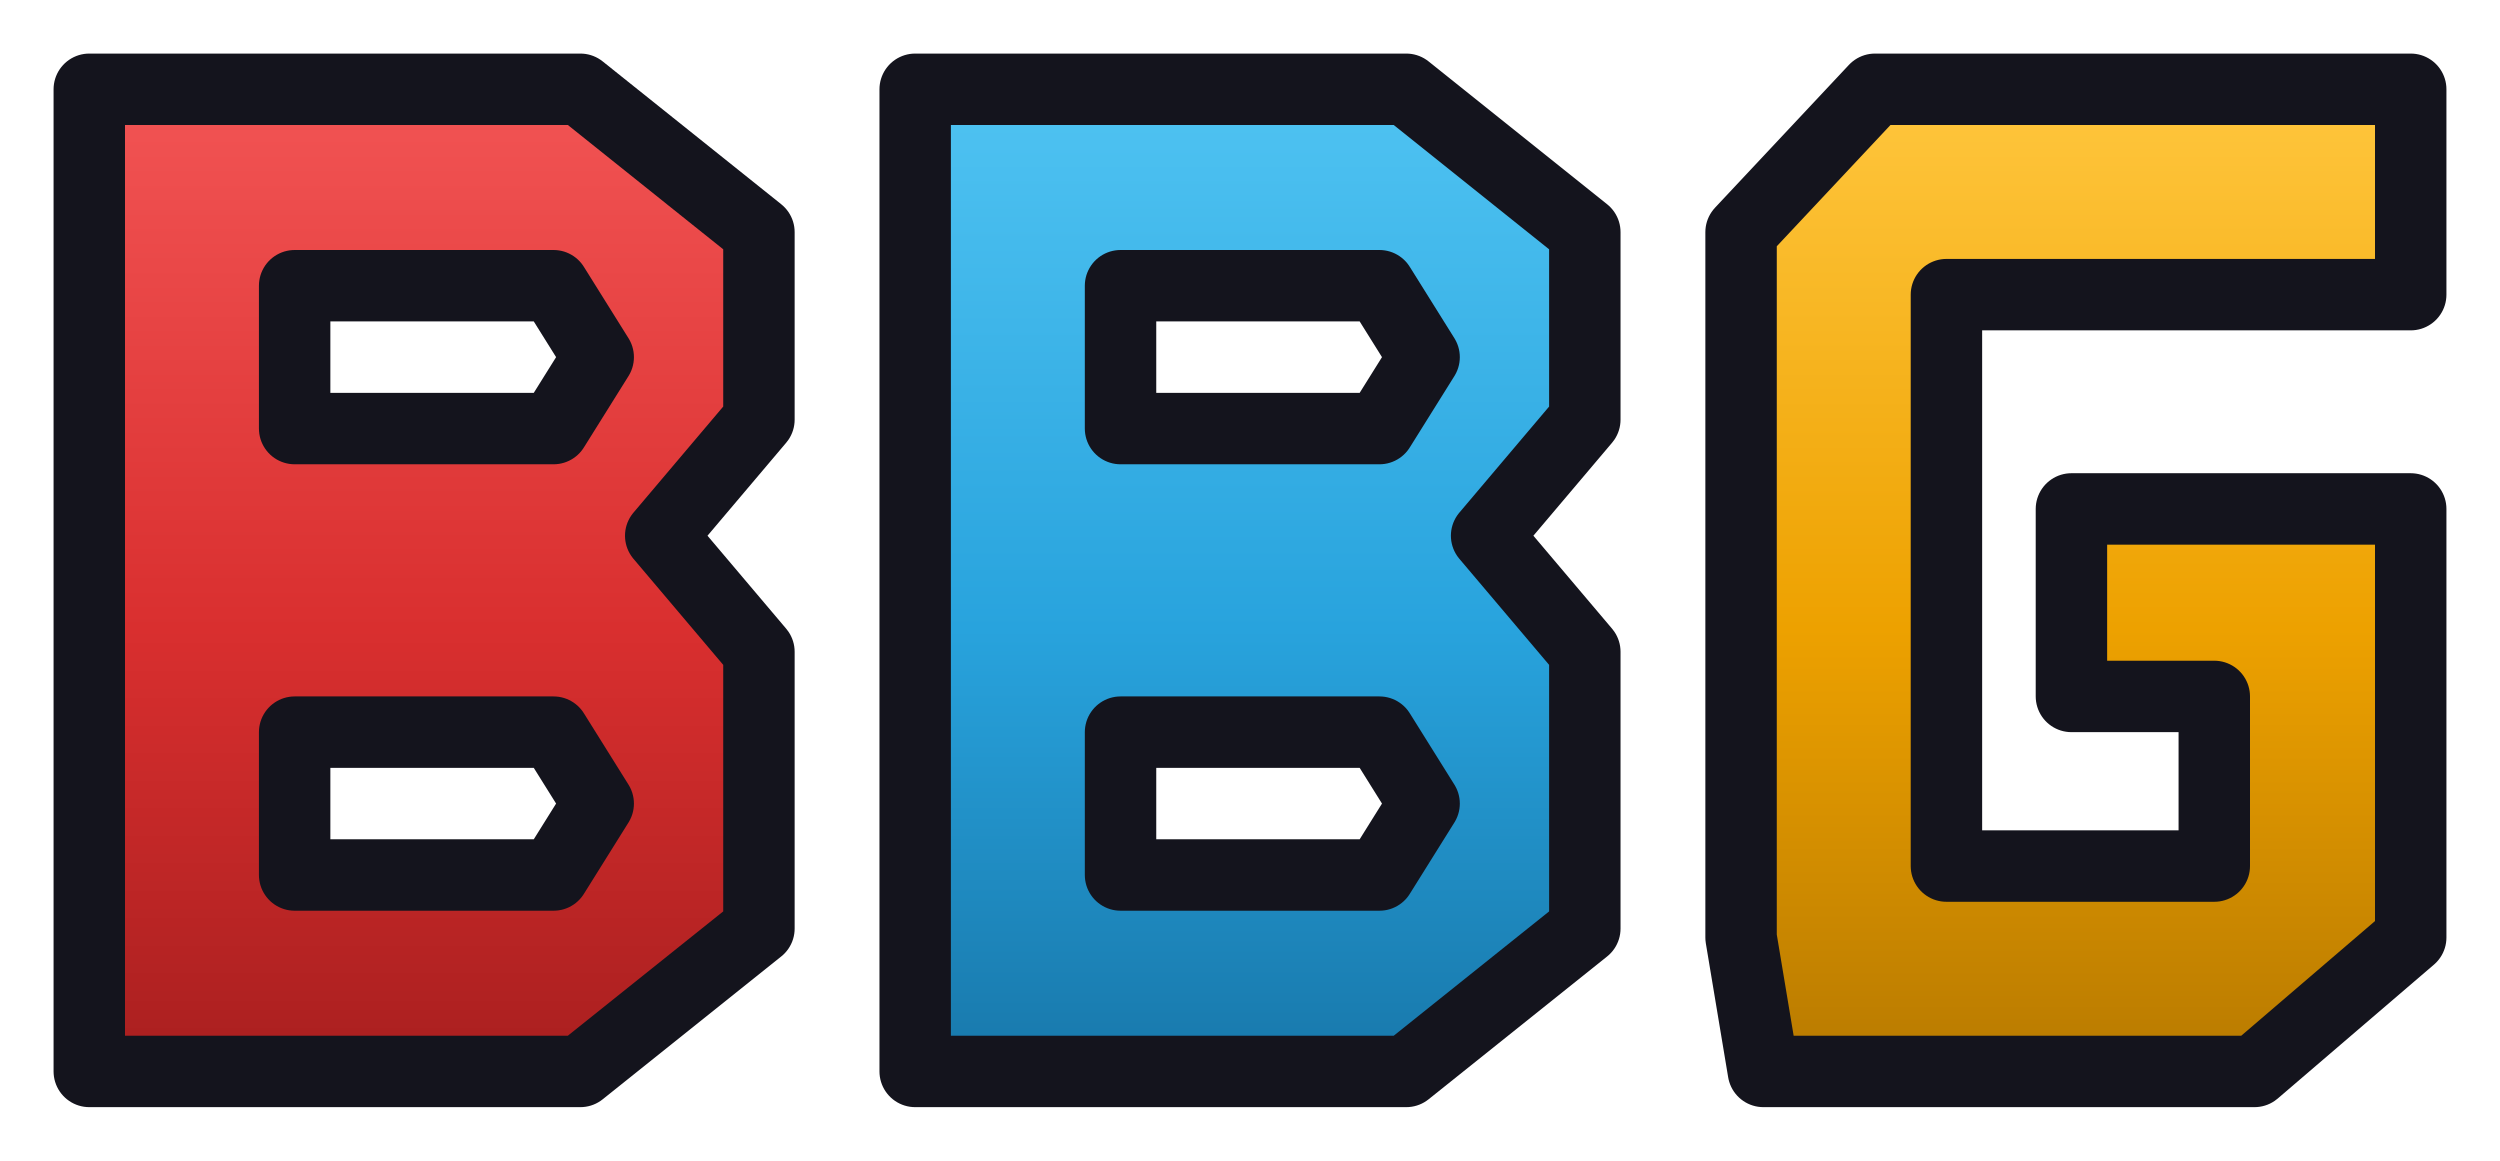
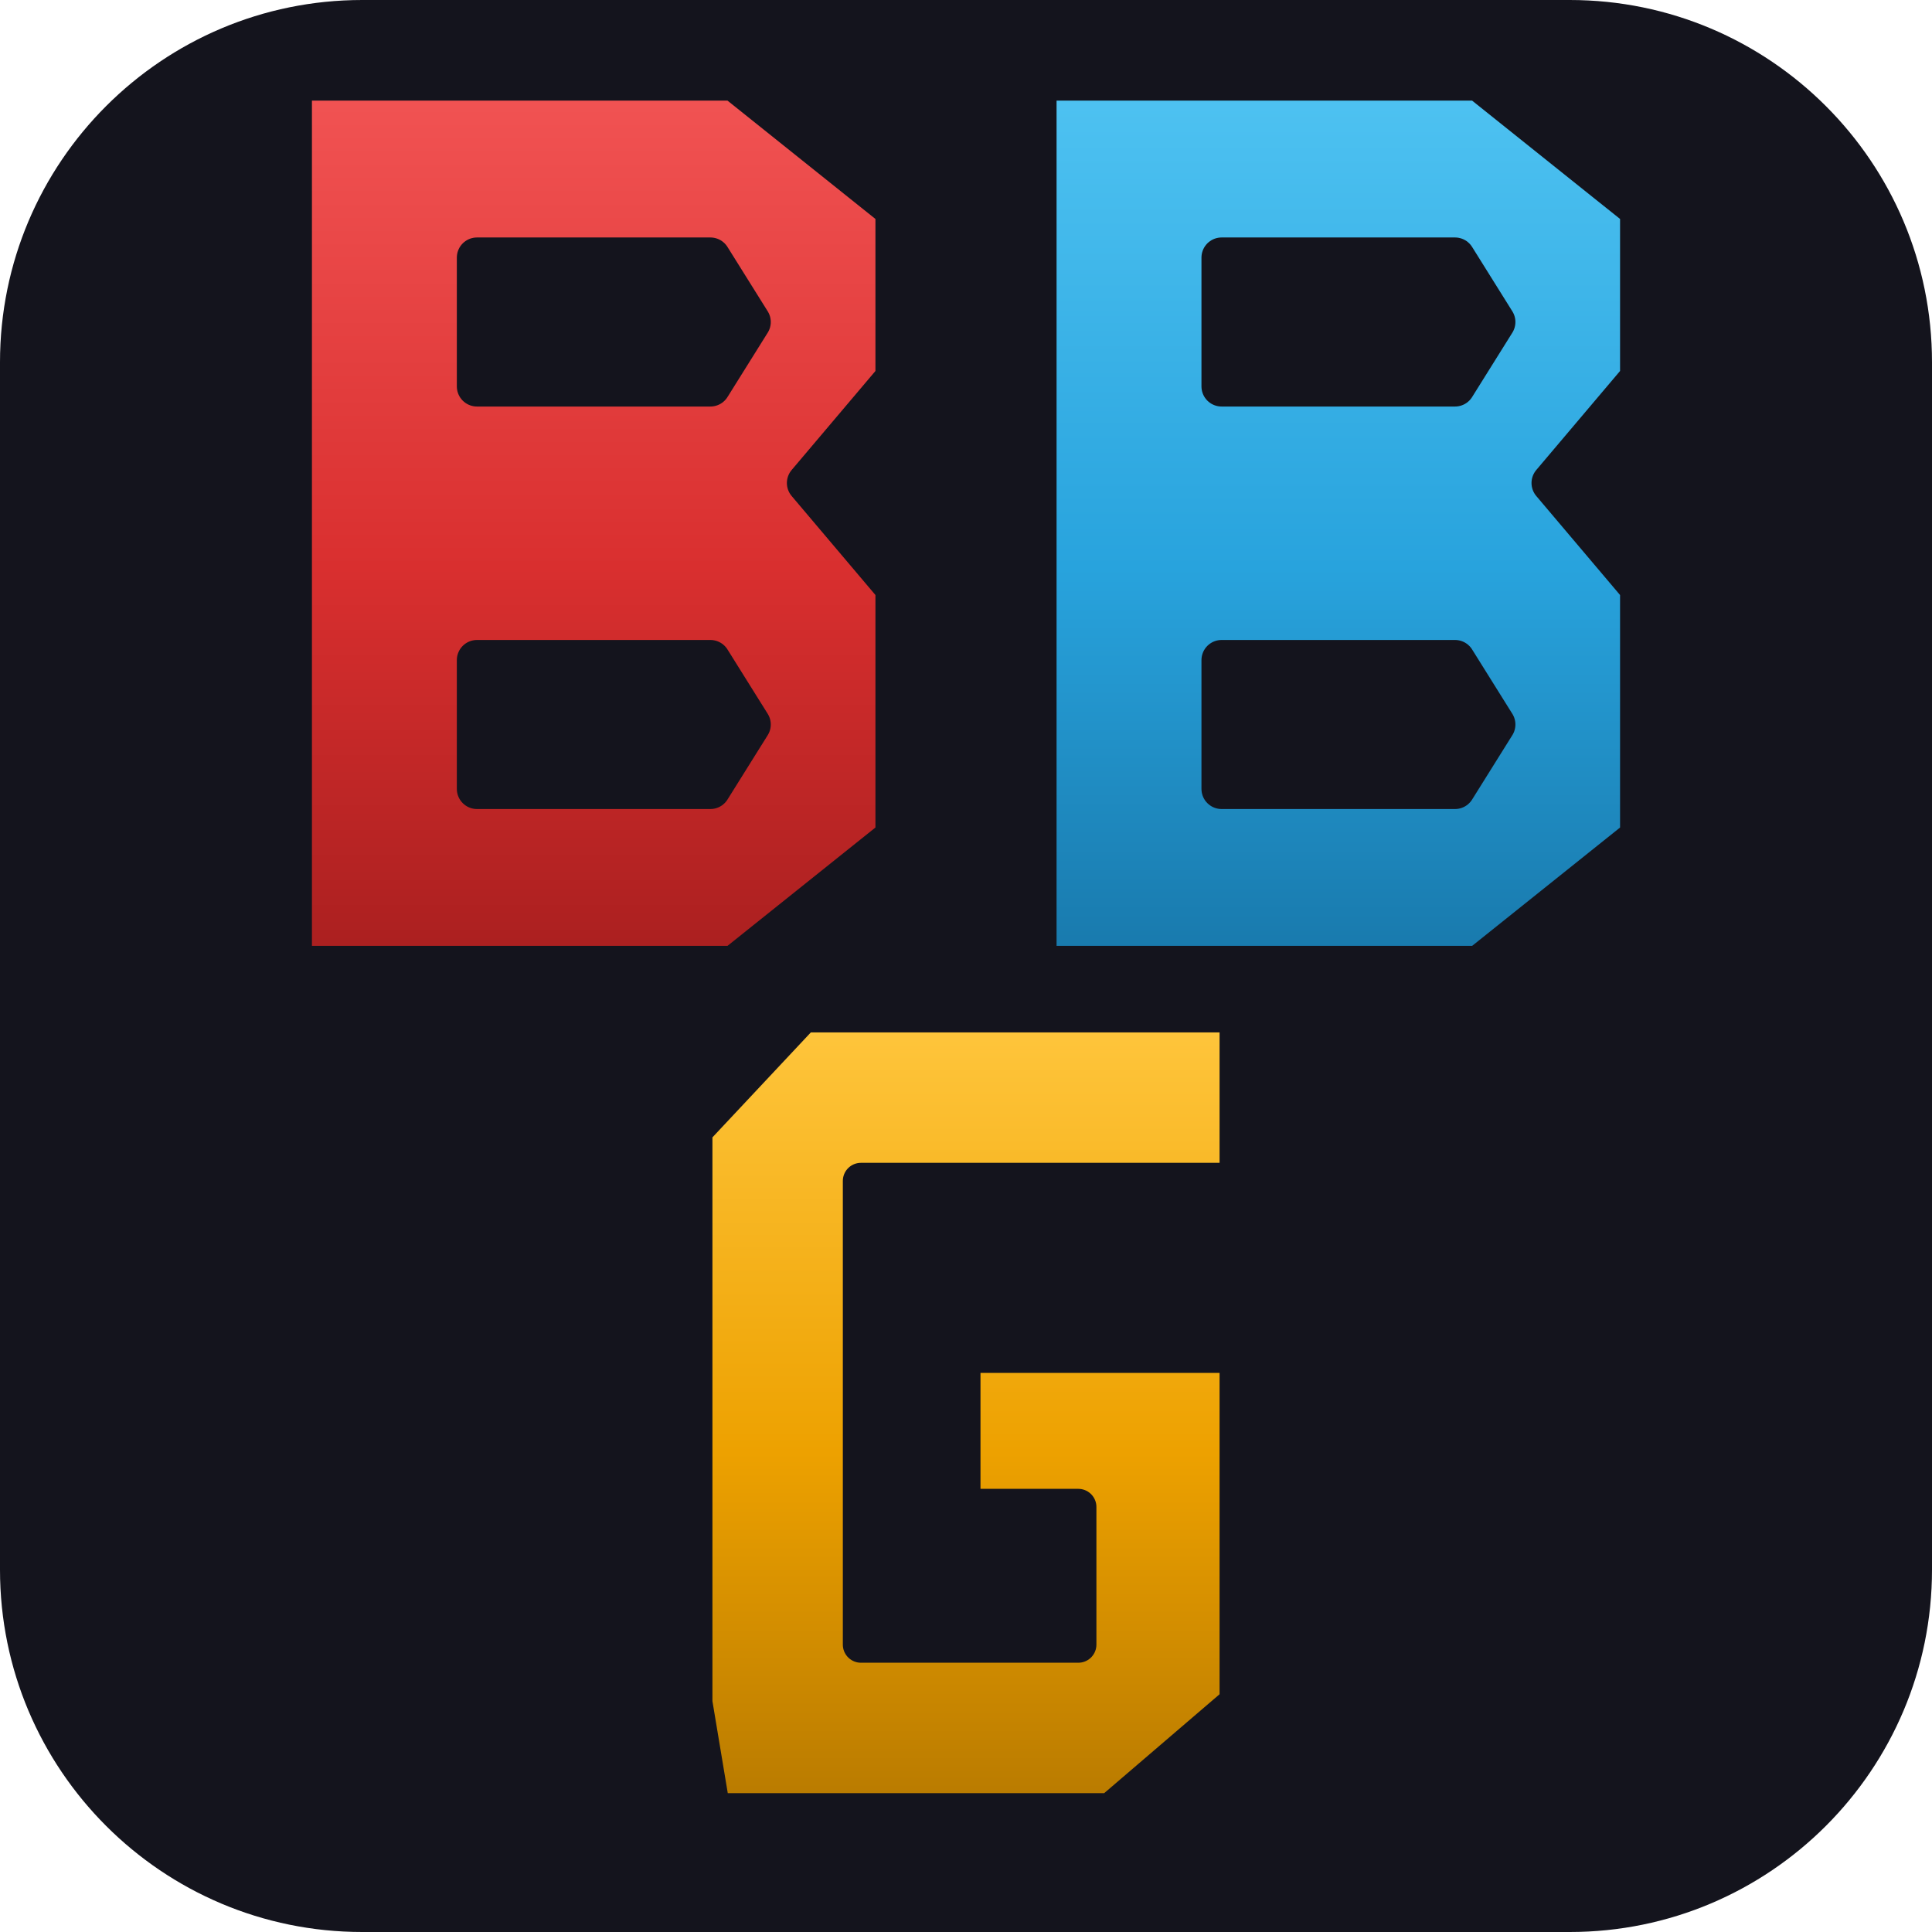
- <svg xmlns="http://www.w3.org/2000/svg" viewBox="0 0 56 26">
+ <svg xmlns="http://www.w3.org/2000/svg" viewBox="0 0 48 48">
  <defs>
    <linearGradient id="shadeR" x1="0" y1="0" x2="0" y2="1">
      <stop offset="0%" stop-color="#f25454" />
      <stop offset="55%" stop-color="#d92f2f" />
      <stop offset="100%" stop-color="#a91f1f" />
    </linearGradient>
    <linearGradient id="shadeB" x1="0" y1="0" x2="0" y2="1">
      <stop offset="0%" stop-color="#4fc3f2" />
      <stop offset="55%" stop-color="#28a3dd" />
      <stop offset="100%" stop-color="#1878ab" />
    </linearGradient>
    <linearGradient id="shadeG" x1="0" y1="0" x2="0" y2="1">
      <stop offset="0%" stop-color="#ffc63d" />
      <stop offset="55%" stop-color="#eda100" />
      <stop offset="100%" stop-color="#b87a00" />
    </linearGradient>
  </defs>
-   <path fill="url(#shadeR)" stroke="#14141d" stroke-width="1.6" stroke-linejoin="round" fill-rule="evenodd" d="     M2 2 H13 L17 5.2 V9.4 L14.8 12 L17 14.6 V20.8 L13 24 H2 Z     M6.6 6.4 v3.2 h5.8 l1 -1.6 l-1 -1.6 Z     M6.6 16.4 v3.2 h5.8 l1 -1.6 l-1 -1.6 Z" />
-   <path fill="url(#shadeB)" stroke="#14141d" stroke-width="1.6" stroke-linejoin="round" fill-rule="evenodd" d="     M20.5 2 H31.5 L35.5 5.2 V9.4 L33.3 12 L35.5 14.6 V20.8 L31.5 24 H20.5 Z     M25.1 6.4 v3.2 h5.8 l1 -1.6 l-1 -1.6 Z     M25.1 16.4 v3.2 h5.8 l1 -1.6 l-1 -1.6 Z" />
-   <path fill="url(#shadeG)" stroke="#14141d" stroke-width="1.6" stroke-linejoin="round" d="     M42 2 H54 V6.6 H43.6 V19.4 H49.6 V15.6 H46.4 V11.4 H54 V21 L50.5 24 H39.5 L39 21 V5.2 Z" />
+   <rect width="48" height="48" rx="9" fill="#14141d" />
+   <g transform="translate(5.25,0)" stroke="#14141d" stroke-width="1" stroke-linejoin="round">
+     <path fill="url(#shadeR)" fill-rule="evenodd" d="       M2 2 H13 L17 5.2 V9.4 L14.8 12 L17 14.6 V20.8 L13 24 H2 Z       M6.6 6.4 v3.2 h5.8 l1 -1.6 l-1 -1.6 Z       M6.6 16.4 v3.2 h5.8 l1 -1.6 l-1 -1.6 Z" />
+     <path fill="url(#shadeB)" fill-rule="evenodd" d="       M20.5 2 H31.5 L35.5 5.2 V9.4 L33.3 12 L35.5 14.6 V20.8 L31.5 24 H20.5 Z       M25.1 6.4 v3.2 h5.8 l1 -1.6 l-1 -1.6 Z       M25.1 16.4 v3.2 h5.8 l1 -1.6 l-1 -1.6 Z" />
+   </g>
+   <g transform="translate(-17.85,23.4) scale(0.9)" stroke="#14141d" stroke-width="1" stroke-linejoin="round">
+     <path fill="url(#shadeG)" d="       M42 2 H54 V6.6 H43.6 V19.4 H49.6 V15.6 H46.4 V11.4 H54 V21 L50.5 24 H39.5 L39 21 V5.2 Z" />
+   </g>
</svg>
